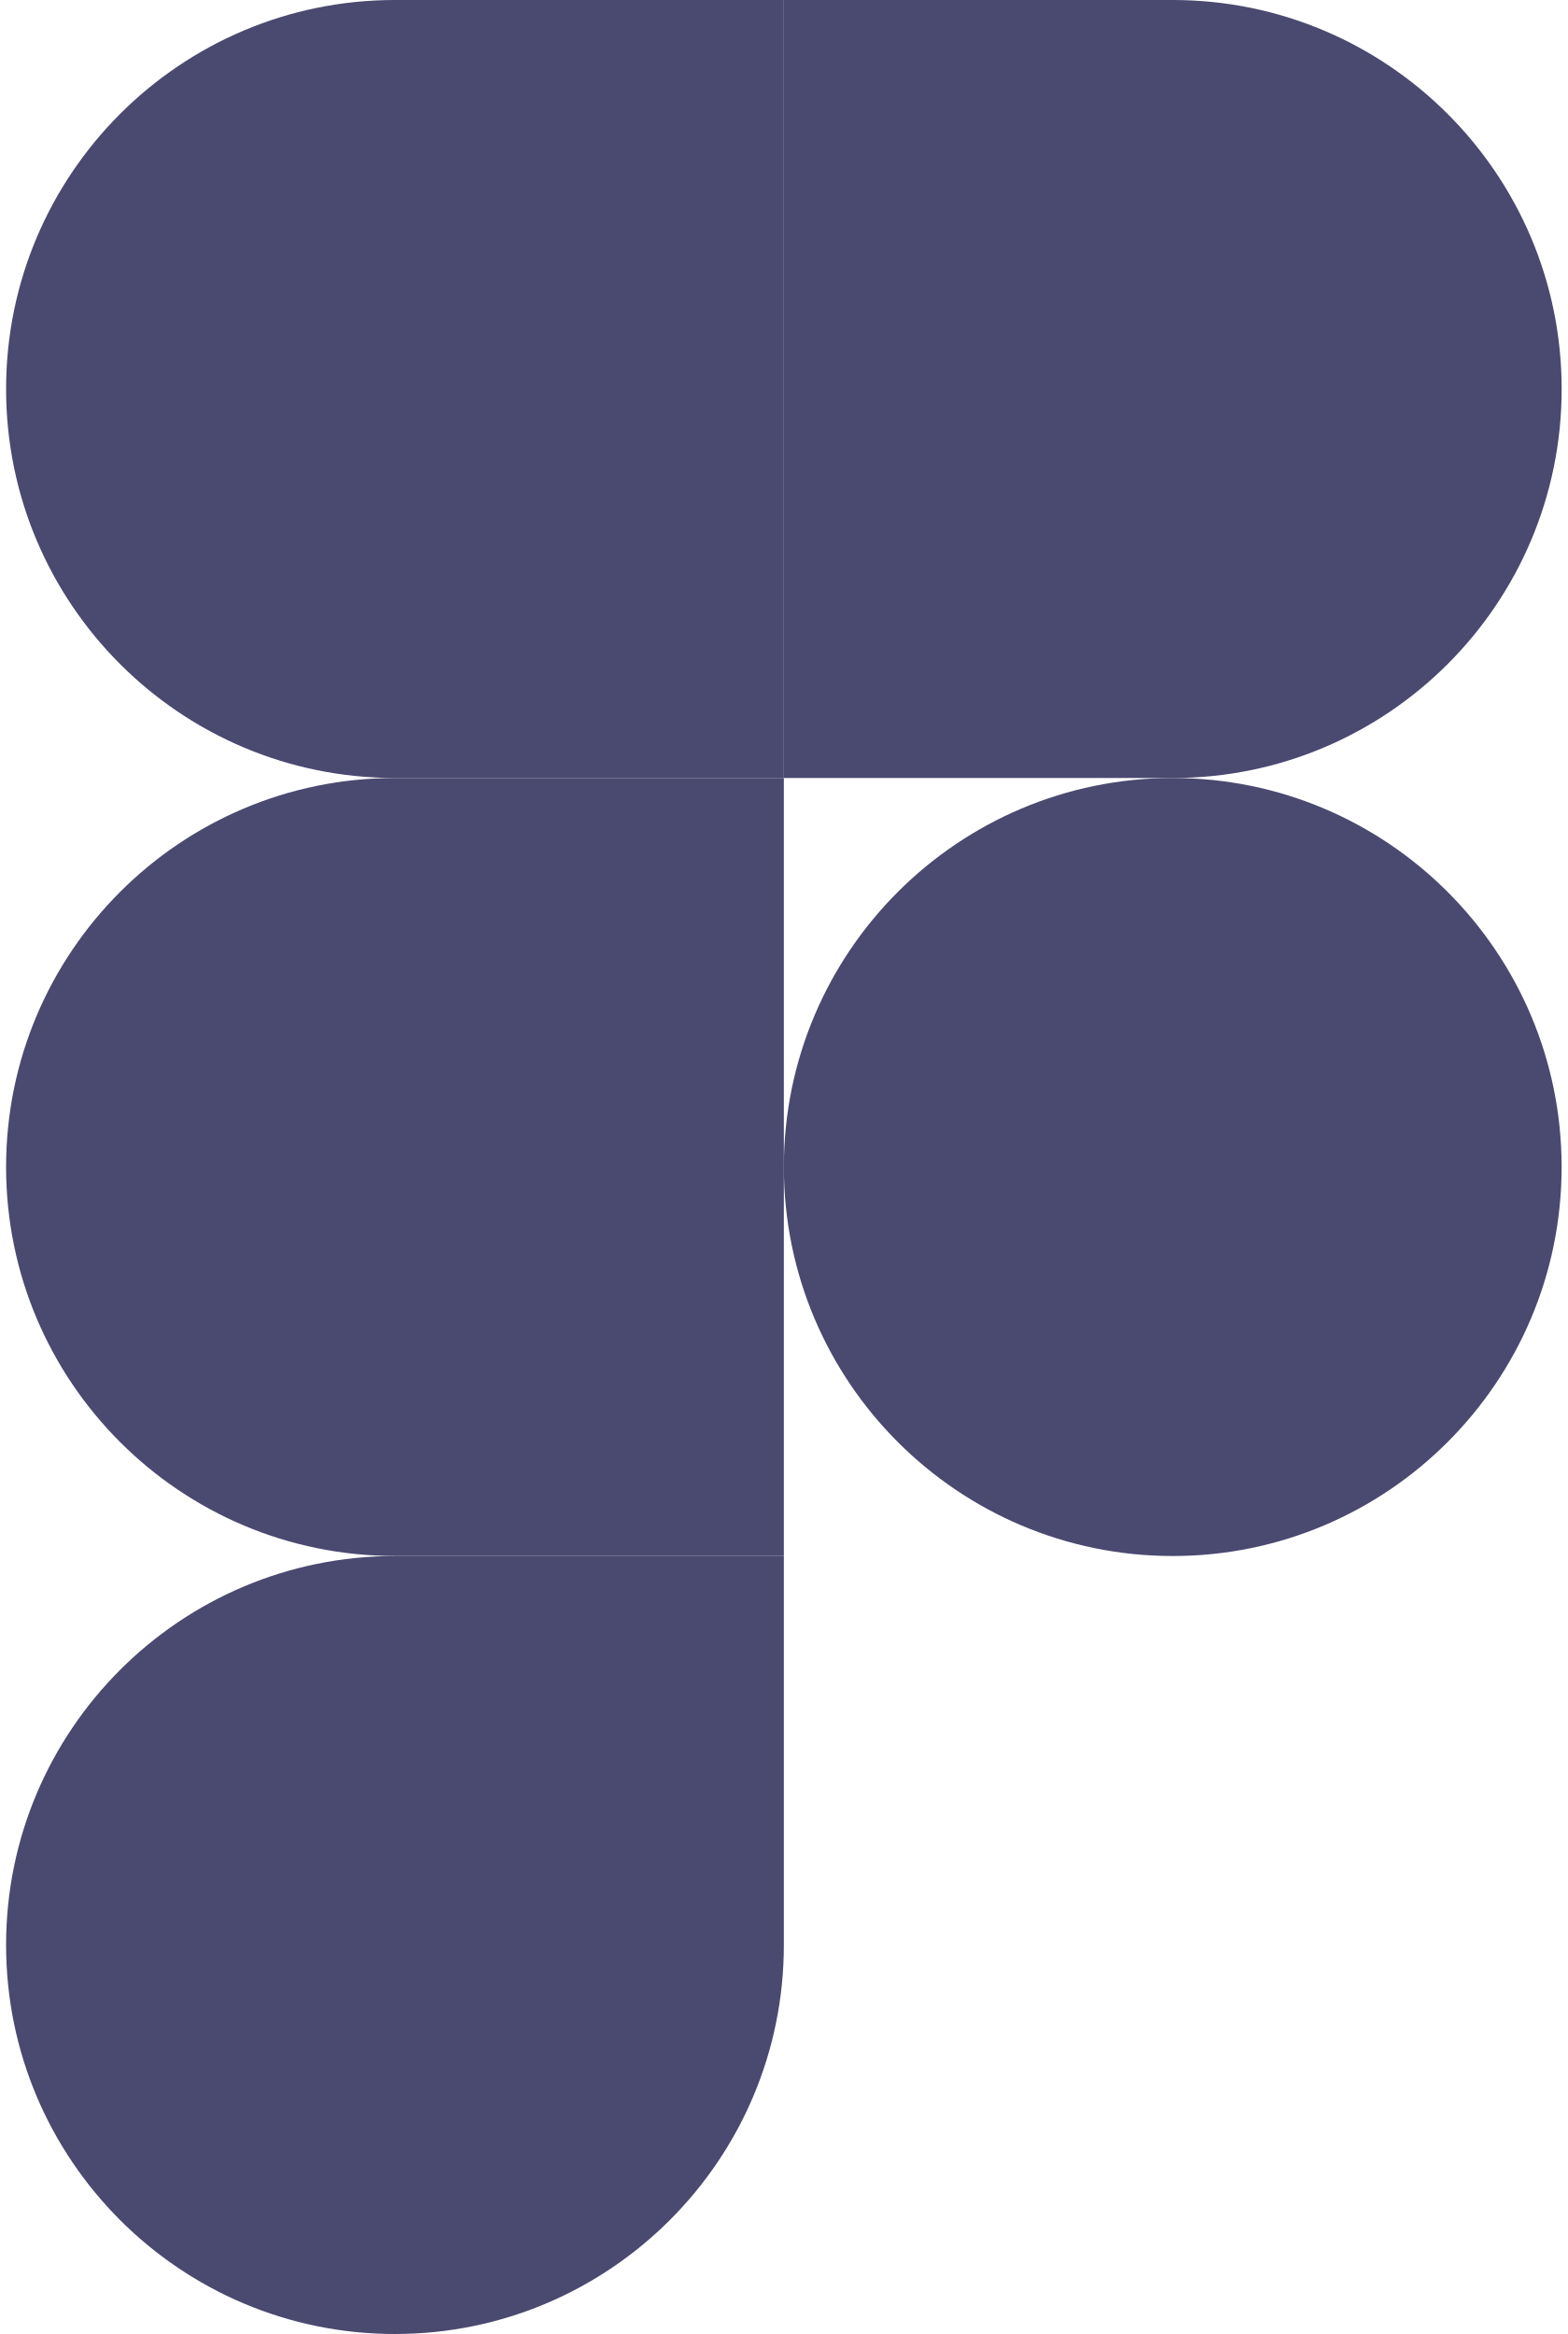
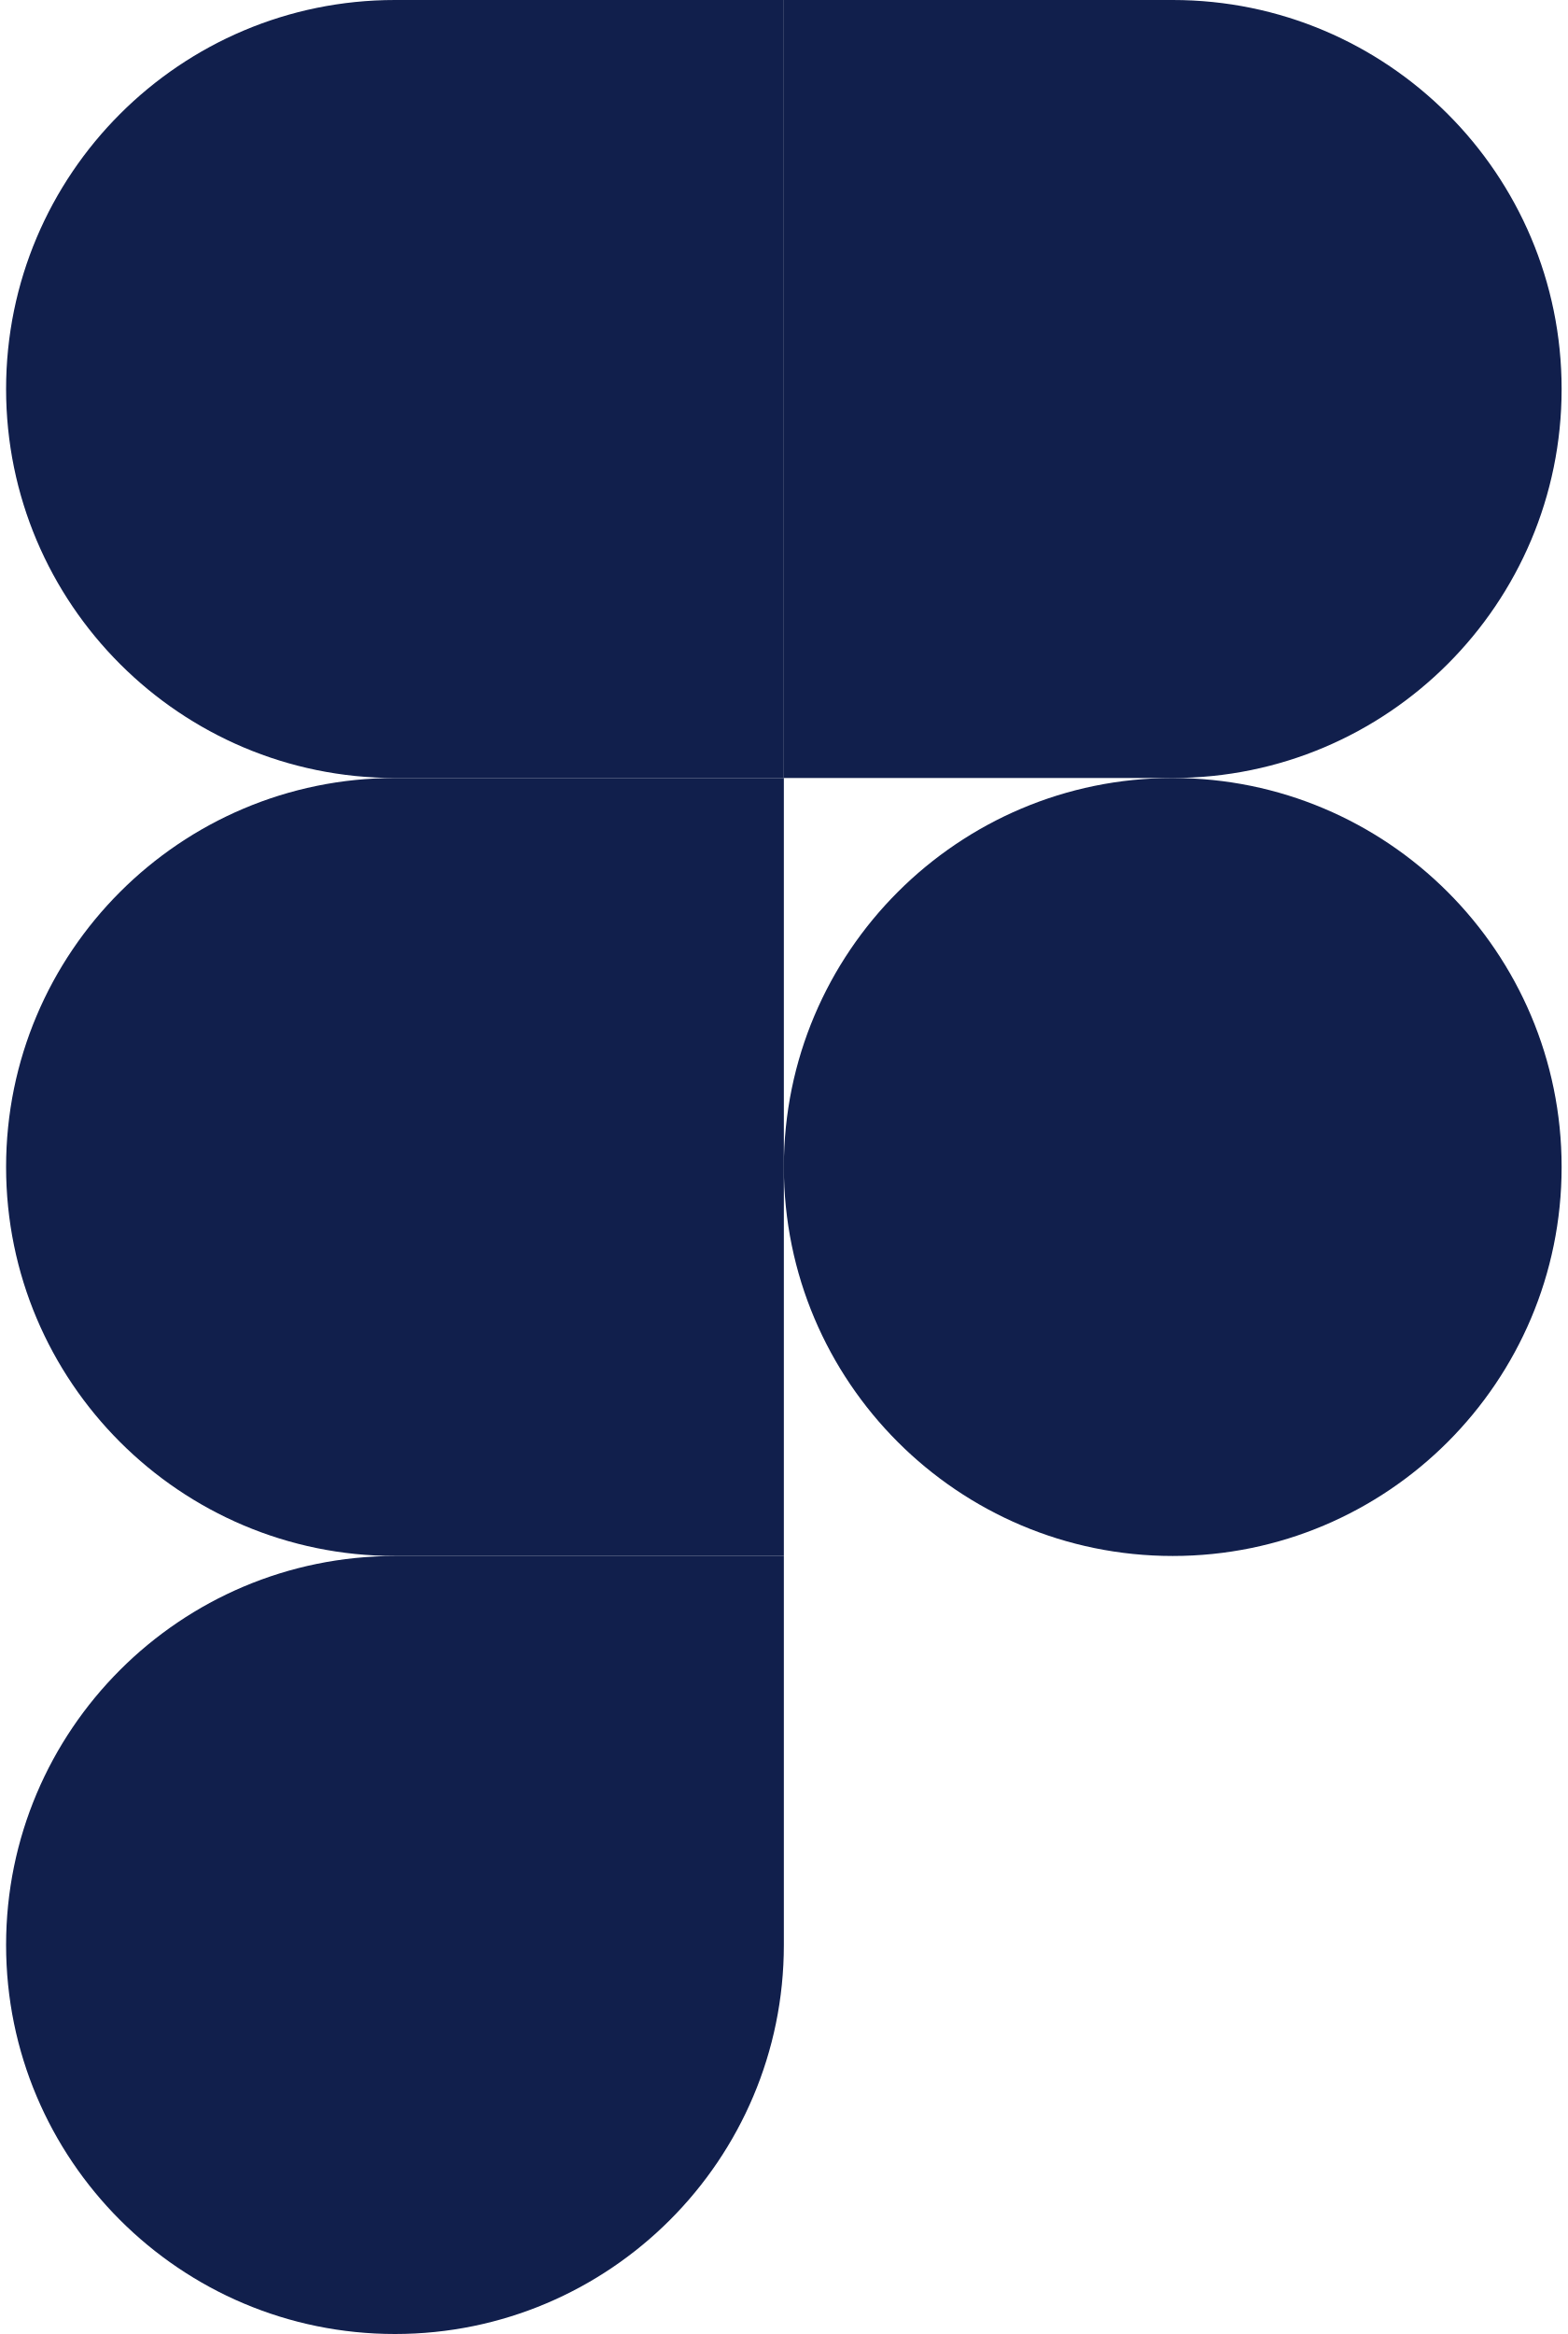
- <svg xmlns="http://www.w3.org/2000/svg" width="43" height="64" fill="#4a4970">
-   <path d="M10.833 64C16.721 64 21.5 59.221 21.5 53.333V42.667H10.833C4.945 42.667.167 47.445.167 53.333S4.945 64 10.833 64z" />
-   <path d="M.167 32c0-5.888 4.779-10.667 10.667-10.667H21.5v21.333H10.833C4.945 42.667.167 37.888.167 32z" />
-   <path d="M.167 10.667C.167 4.779 4.945 0 10.833 0H21.5v21.333H10.833C4.945 21.333.167 16.555.167 10.667z" />
-   <path d="M21.5 0h10.667c5.888 0 10.667 4.779 10.667 10.667s-4.779 10.667-10.667 10.667H21.5V0z" />
-   <path d="M42.833 32c0 5.888-4.779 10.667-10.667 10.667S21.5 37.888 21.5 32s4.779-10.667 10.667-10.667S42.833 26.112 42.833 32z" />
+ <svg xmlns="http://www.w3.org/2000/svg" width="43" height="64" viewBox="0 0 43 64" fill="none">
+   <path d="M10.833 64C16.721 64 21.5 59.221 21.5 53.333V42.667H10.833C4.945 42.667 0.167 47.445 0.167 53.333C0.167 59.221 4.945 64 10.833 64Z" fill="#111F4C" />
+   <path d="M0.167 32C0.167 26.112 4.945 21.333 10.833 21.333H21.5V42.666H10.833C4.945 42.666 0.167 37.888 0.167 32Z" fill="#111F4C" />
+   <path d="M0.167 10.667C0.167 4.779 4.945 0 10.833 0H21.5V21.333H10.833C4.945 21.333 0.167 16.555 0.167 10.667Z" fill="#111F4C" />
+   <path d="M21.5 0H32.167C38.055 0 42.833 4.779 42.833 10.667C42.833 16.555 38.055 21.333 32.167 21.333H21.5V0Z" fill="#111F4C" />
+   <path d="M42.833 32C42.833 37.888 38.055 42.666 32.167 42.666C26.279 42.666 21.5 37.888 21.5 32C21.5 26.112 26.279 21.333 32.167 21.333C38.055 21.333 42.833 26.112 42.833 32Z" fill="#111F4C" />
</svg>
